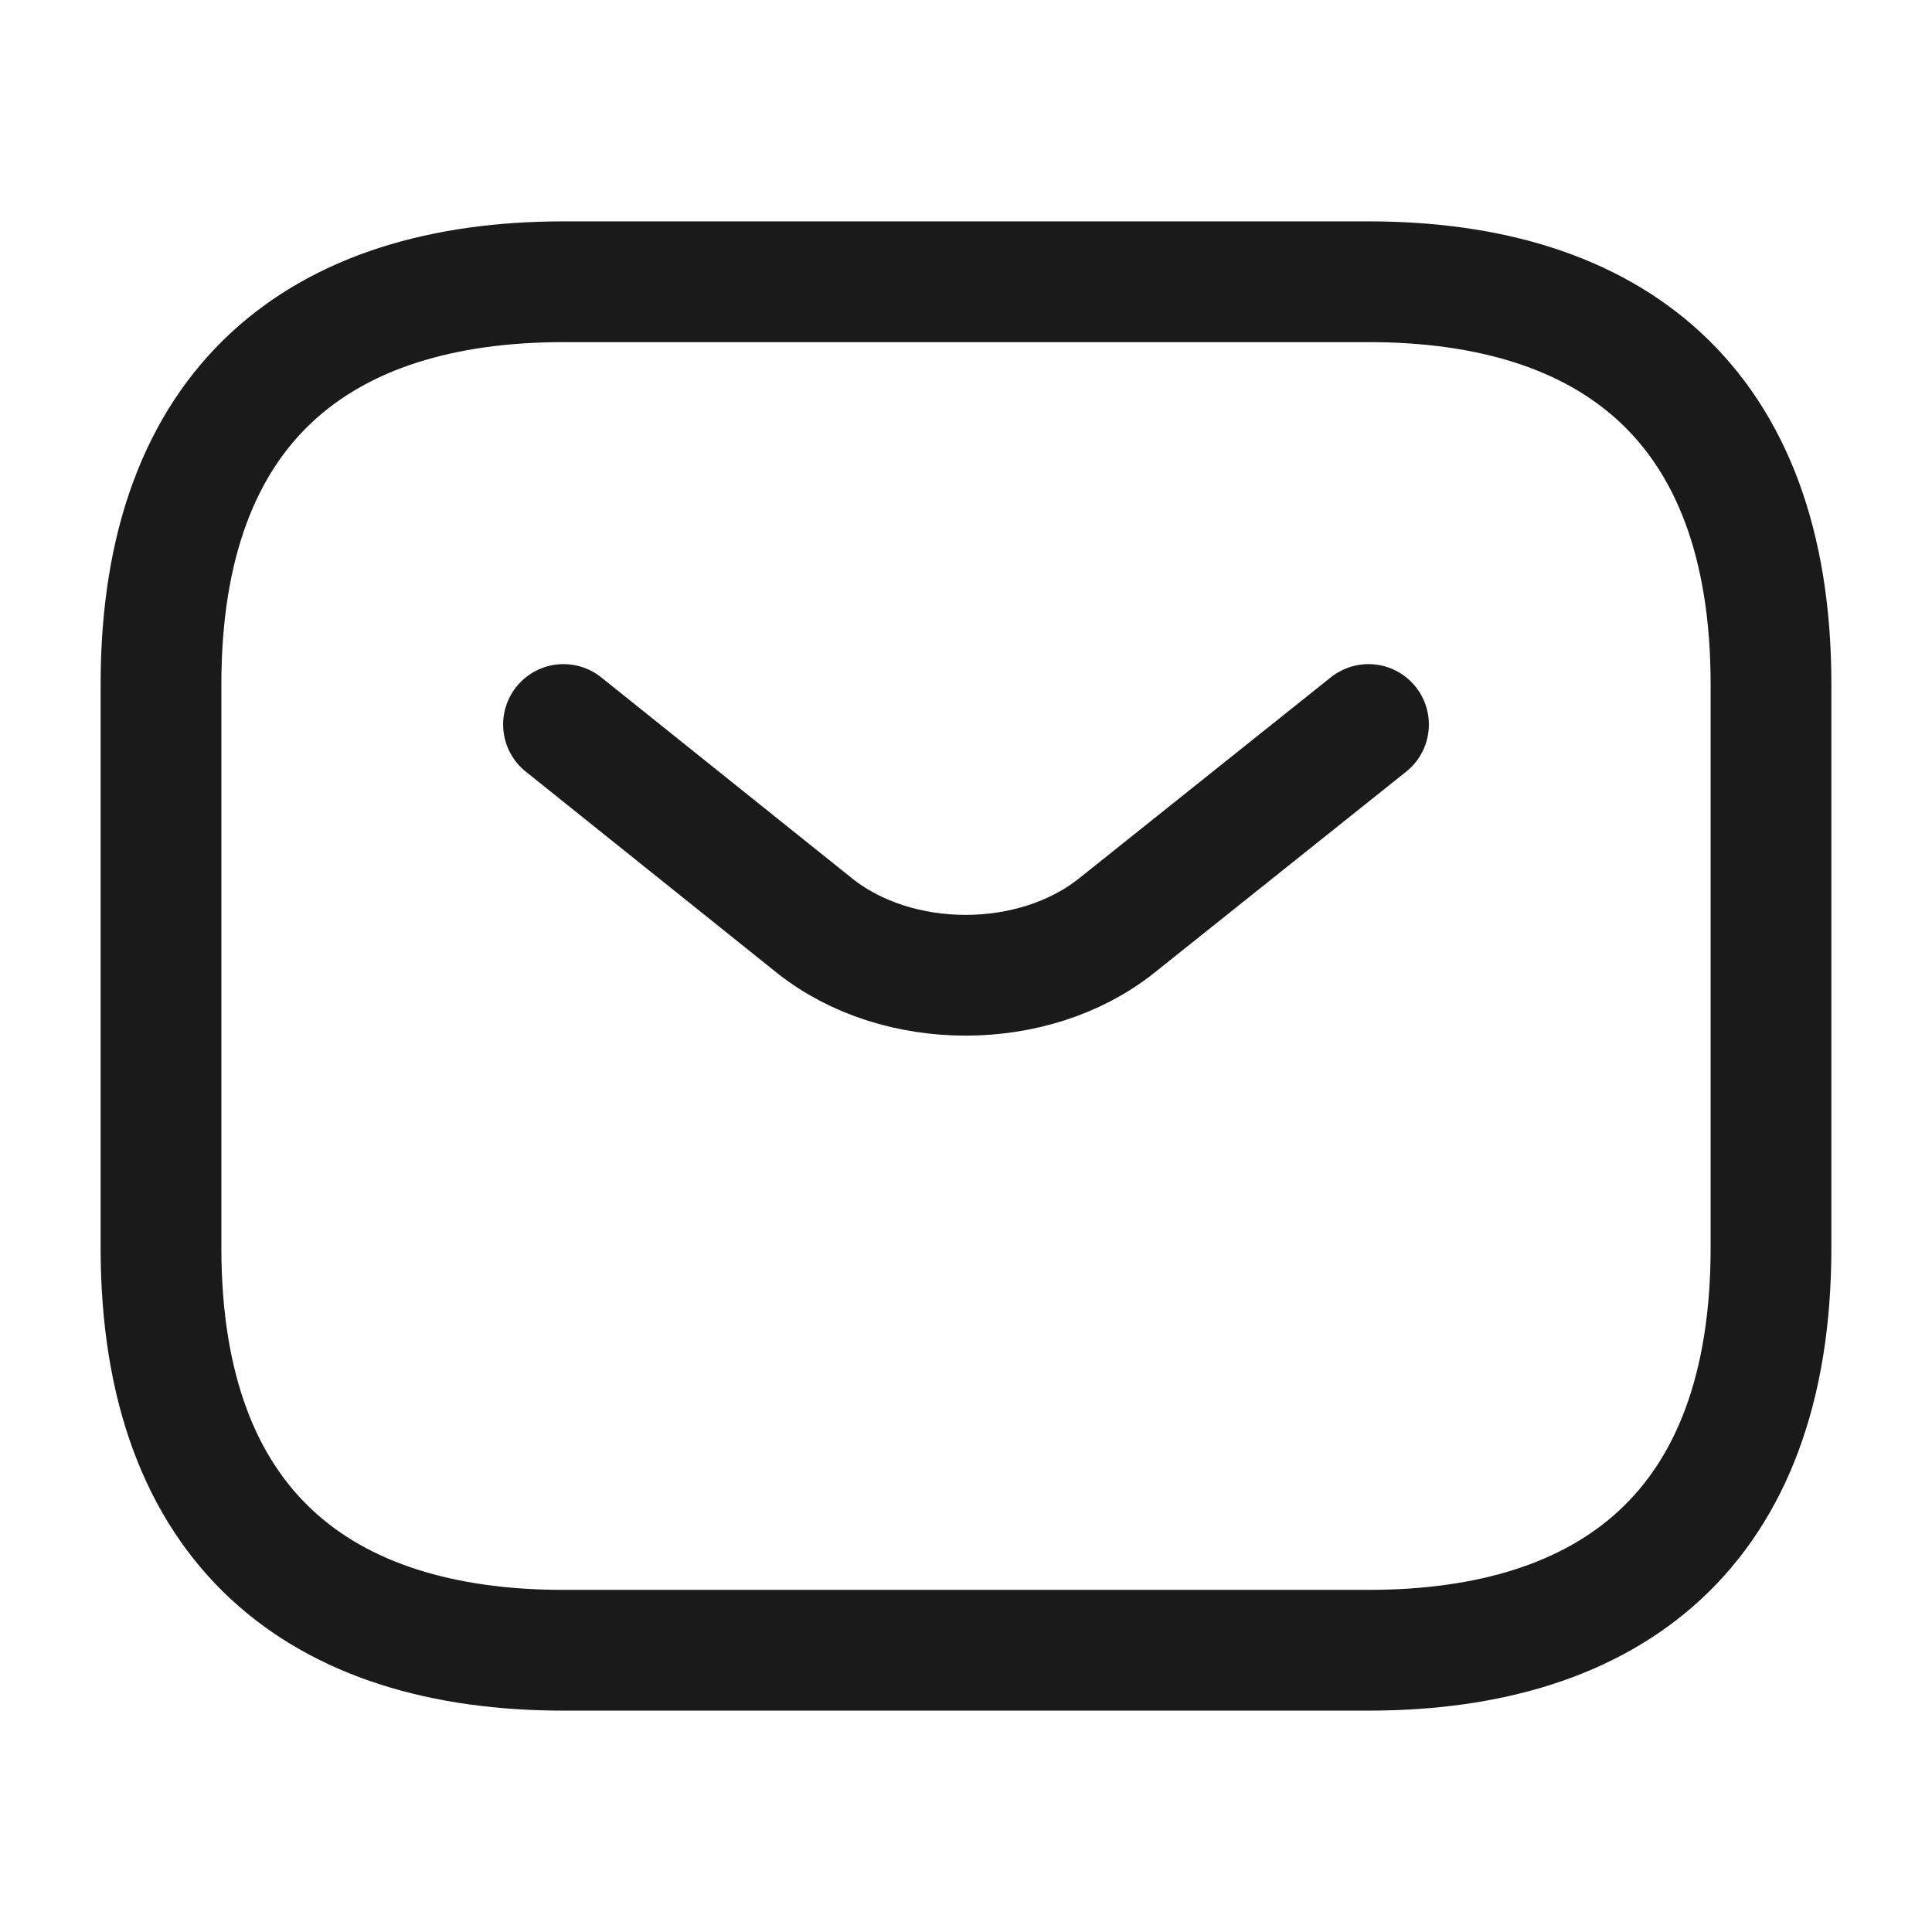
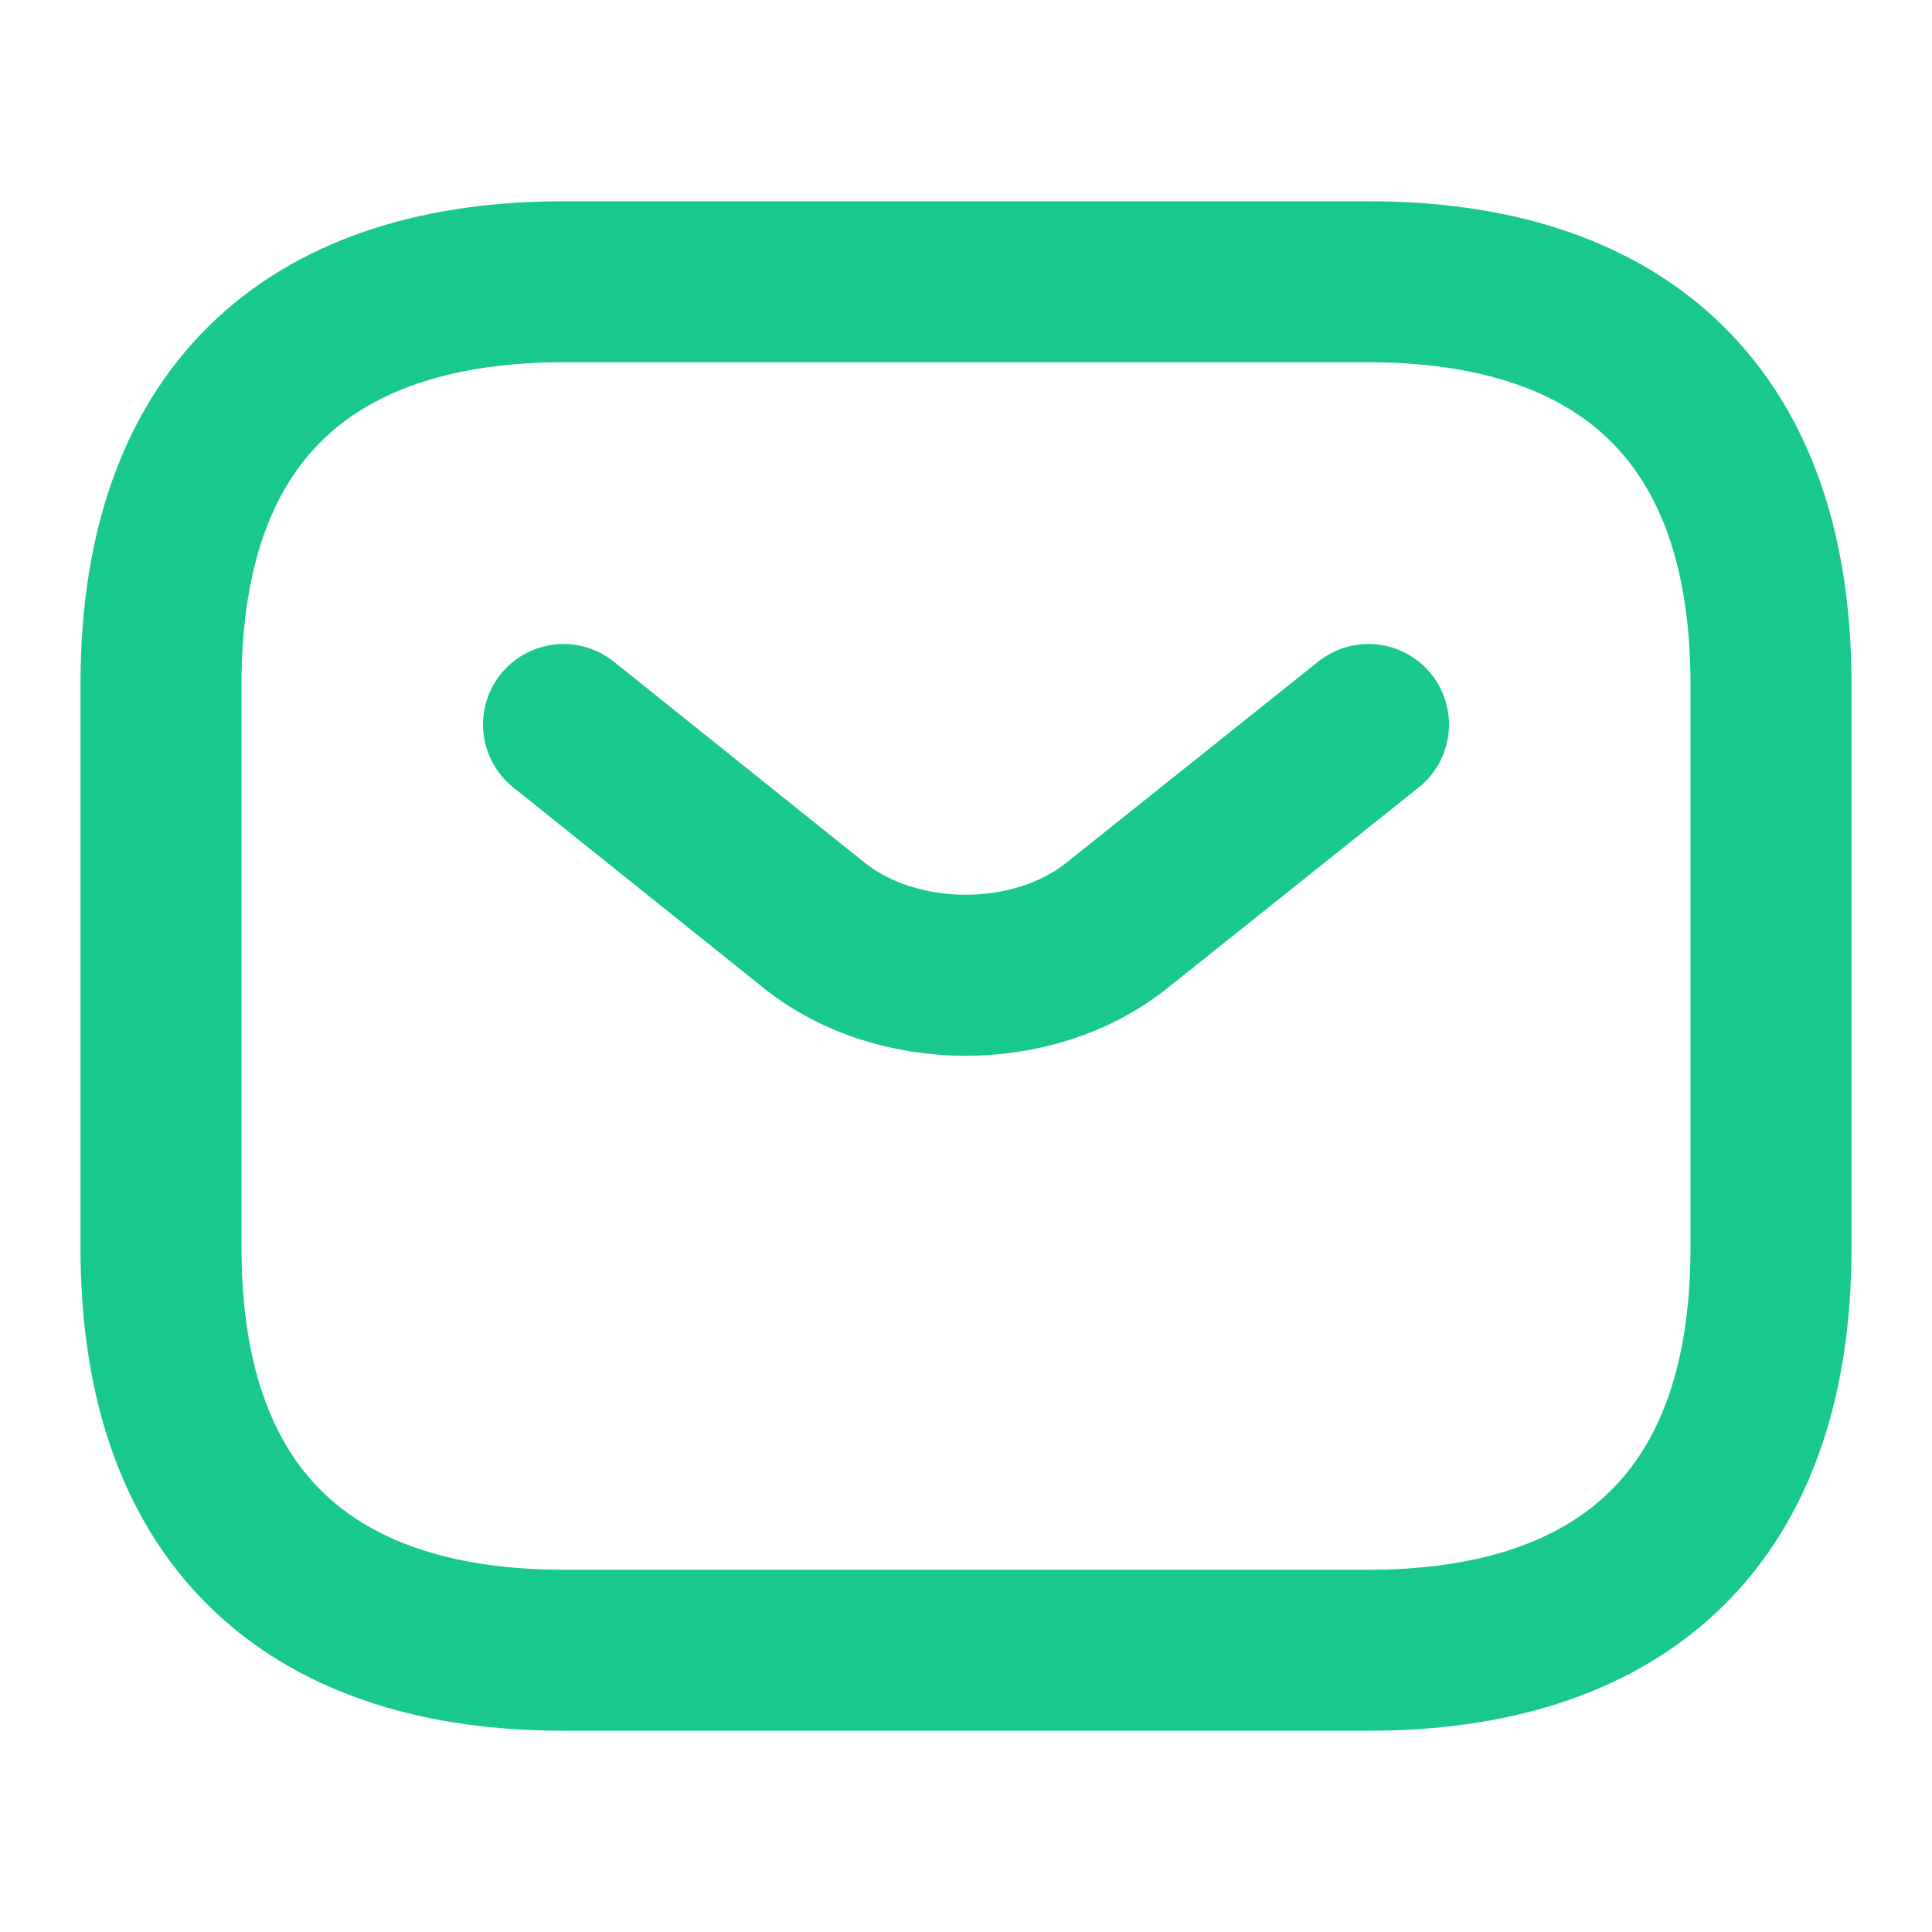
- <svg xmlns="http://www.w3.org/2000/svg" width="18" height="18" viewBox="0 0 18 18" fill="none">
-   <path d="M12.75 15.375H5.25C3 15.375 1.5 14.25 1.5 11.625V6.375C1.5 3.75 3 2.625 5.25 2.625H12.75C15 2.625 16.5 3.75 16.5 6.375V11.625C16.5 14.25 15 15.375 12.75 15.375Z" stroke="#1A1A1A" stroke-width="1.125" stroke-miterlimit="10" stroke-linecap="round" stroke-linejoin="round" />
-   <path d="M12.75 6.75L10.402 8.625C9.63 9.24 8.363 9.24 7.59 8.625L5.25 6.75" stroke="#1A1A1A" stroke-width="1.125" stroke-miterlimit="10" stroke-linecap="round" stroke-linejoin="round" />
+ <svg xmlns="http://www.w3.org/2000/svg" width="20" height="20" viewBox="0 0 18 18" fill="none">
+   <path d="M12.75 15.375H5.25C3 15.375 1.5 14.25 1.5 11.625V6.375C1.5 3.75 3 2.625 5.25 2.625H12.75C15 2.625 16.5 3.75 16.5 6.375V11.625C16.5 14.25 15 15.375 12.75 15.375Z" stroke="#18C98B" stroke-width="1.5" stroke-miterlimit="10" stroke-linecap="round" stroke-linejoin="round" />
+   <path d="M12.75 6.75L10.402 8.625C9.63 9.24 8.363 9.24 7.59 8.625L5.25 6.75" stroke="#18C98B" stroke-width="1.5" stroke-miterlimit="10" stroke-linecap="round" stroke-linejoin="round" />
</svg>
